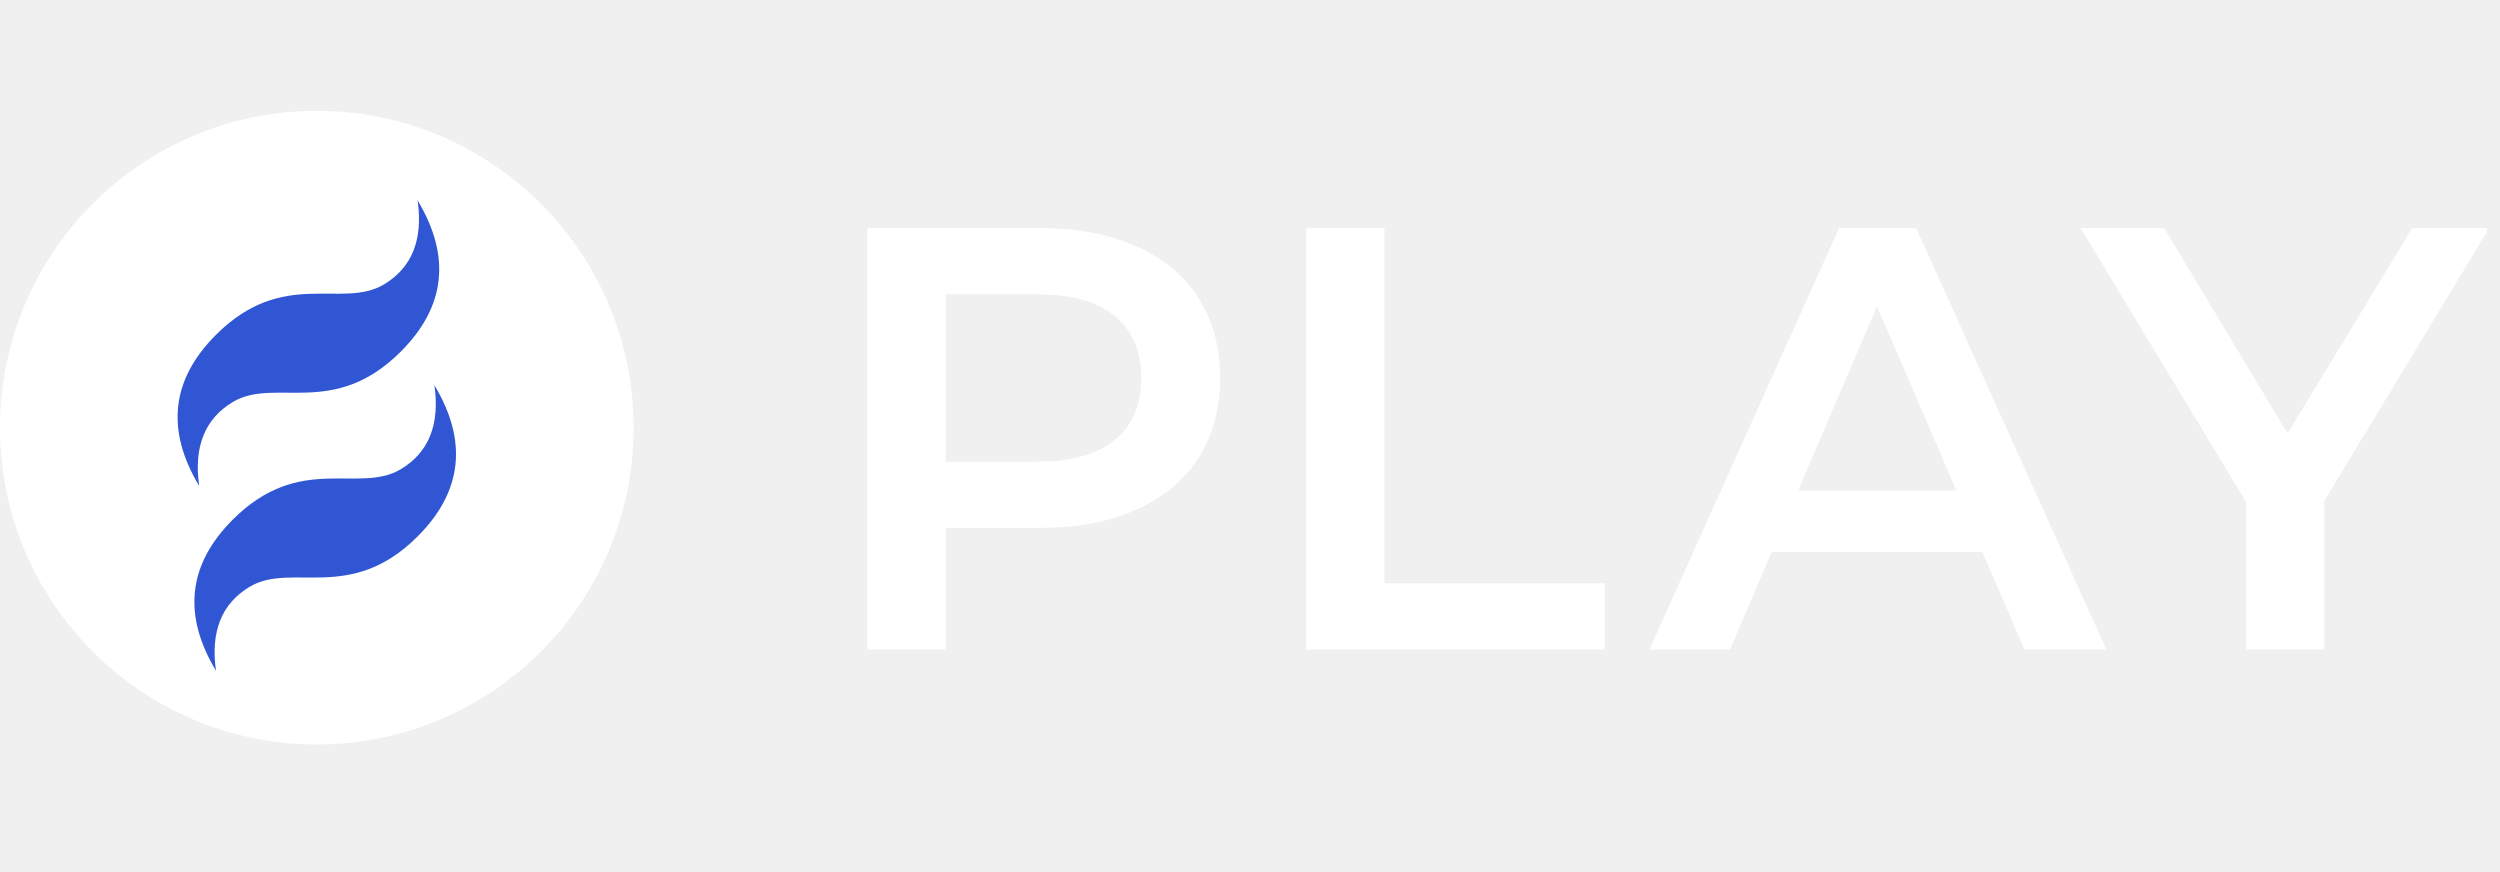
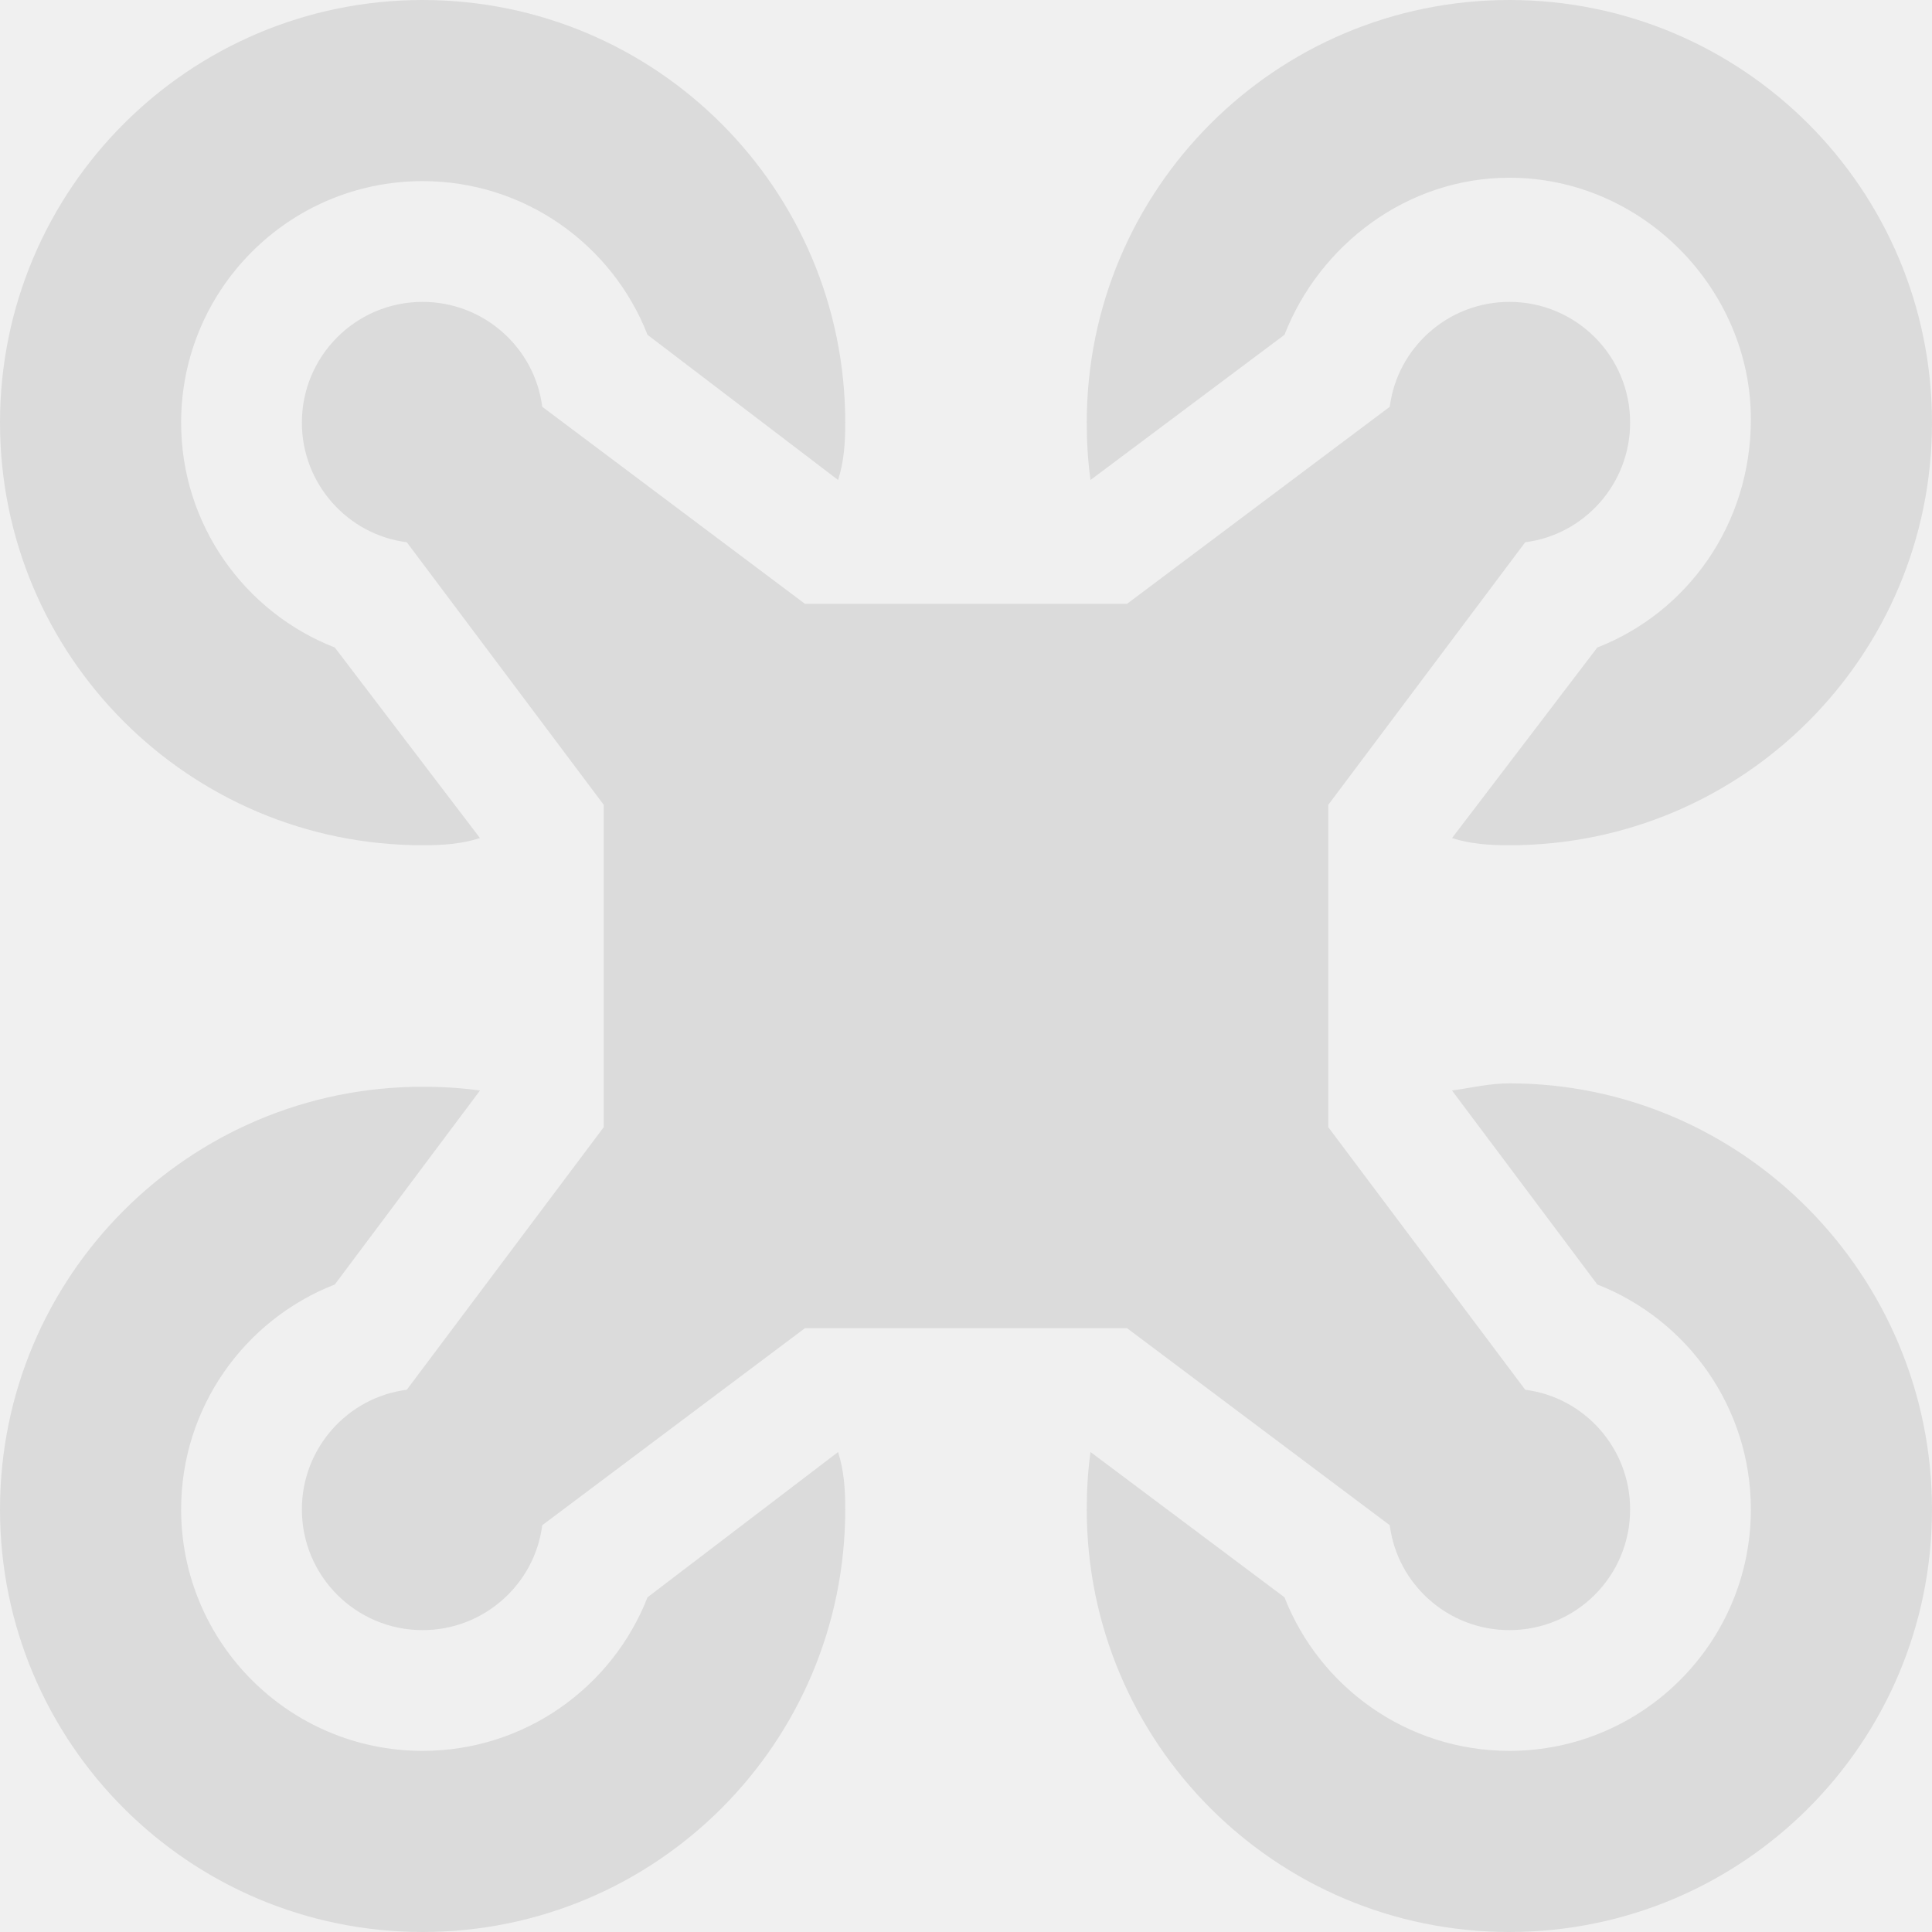
- <svg xmlns="http://www.w3.org/2000/svg" width="132" height="46" viewBox="0 0 132 46" fill="none">
-   <g clip-path="url(#clip0_2005_10874)">
-     <path d="M54.952 12.044C56.88 12.044 58.554 12.362 59.973 12.997C61.414 13.633 62.516 14.544 63.279 15.731C64.041 16.917 64.423 18.326 64.423 19.958C64.423 21.568 64.041 22.977 63.279 24.185C62.516 25.371 61.414 26.282 59.973 26.918C58.554 27.553 56.88 27.871 54.952 27.871H49.93V34.291H45.799V12.044H54.952ZM54.761 24.375C56.562 24.375 57.929 23.994 58.861 23.231C59.793 22.468 60.259 21.377 60.259 19.958C60.259 18.538 59.793 17.447 58.861 16.684C57.929 15.921 56.562 15.54 54.761 15.54H49.93V24.375H54.761ZM68.967 12.044H73.099V30.795H84.731V34.291H68.967V12.044ZM104.668 29.143H93.544L91.351 34.291H87.092L97.103 12.044H101.172L111.215 34.291H106.892L104.668 29.143ZM103.301 25.901L99.106 16.176L94.942 25.901H103.301ZM122.726 26.441V34.291H118.594V26.505L109.854 12.044H114.272L120.787 22.881L127.366 12.044H131.434L122.726 26.441Z" fill="white" />
-     <path d="M16.727 39.309C25.965 39.309 33.455 31.82 33.455 22.582C33.455 13.344 25.965 5.854 16.727 5.854C7.489 5.854 0 13.344 0 22.582C0 31.82 7.489 39.309 16.727 39.309Z" fill="white" />
-     <path fill-rule="evenodd" clip-rule="evenodd" d="M10.518 25.661C8.743 22.704 9.039 20.043 11.405 17.677C14.953 14.129 18.058 16.347 20.276 15.016C21.754 14.129 22.346 12.651 22.05 10.581C23.824 13.537 23.528 16.199 21.163 18.564C17.614 22.113 14.509 19.895 12.292 21.226C10.813 22.113 10.222 23.591 10.518 25.661ZM11.405 35.419C9.63 32.462 9.926 29.801 12.292 27.435C15.84 23.887 18.945 26.105 21.163 24.774C22.641 23.887 23.233 22.409 22.937 20.339C24.711 23.296 24.415 25.957 22.05 28.323C18.501 31.871 15.396 29.653 13.179 30.984C11.7 31.871 11.109 33.349 11.405 35.419Z" fill="#3056D3" />
-   </g>
-   <defs>
-     <clipPath id="clip0_2005_10874">
-       <rect width="131.309" height="46" fill="white" />
-     </clipPath>
-   </defs>
+ <svg xmlns="http://www.w3.org/2000/svg" t="1711049457132" class="icon" viewBox="0 0 1024 1024" version="1.1" p-id="4629" width="50" height="50">
+   <path d="M343.2 177.46C324.6 129.78 278.2 96 224 96c-70.7 0-128 57.3-128 128 0 54.2 33.78 100.6 81.46 119.2l76.94 101c-10 3.2-20 3.8-30.4 3.8C100.28 448 0 347.8 0 224 0 100.28 100.28 0 224 0c123.8 0 224 100.28 224 224 0 10.4-0.6 20.6-3.8 30.4l-101-76.94zM426.6 320h170.8l139.2-104.4c4-31.38 31-55.6 63.4-55.6 35.4 0 64 28.66 64 64 0 32.4-24.2 59.4-55.6 63.4L704 426.6v170.8l104.4 139.2c31.4 4 55.6 31 55.6 63.4 0 35.4-28.6 64-64 64-32.4 0-59.4-24.2-63.4-55.6L597.4 704h-170.8l-139.2 104.4c-4 31.4-31 55.6-63.4 55.6-35.34 0-64-28.6-64-64 0-32.4 24.22-59.4 55.6-63.4l104.4-139.2v-170.8l-104.4-139.2C184.22 283.4 160 256.4 160 224c0-35.34 28.66-64 64-64 32.4 0 59.4 24.22 63.4 55.6l139.2 104.4zM224 1024C100.28 1024 0 923.8 0 800s100.28-224 224-224c10.4 0 20.4 0.6 30.4 2l-76.94 102.8C129.78 699.4 96 745.8 96 800c0 70.6 57.3 128 128 128 54.2 0 100.6-33.8 119.2-81.4l101-77c3.2 10 3.8 20 3.8 30.4 0 123.8-100.2 224-224 224z m354-769.6c-1.4-10-2-20-2-30.4C576 100.28 676.2 0 800 0s224 100.28 224 224c0 123.8-100.2 224-224 224-10.4 0-20.4-0.6-30.4-3.8l77-101c47.6-18.6 81.4-65 81.4-121 0-68.9-57.4-128-128-128-54.2 0-100.6 35.58-119.2 83.26L578 254.4zM576 800c0-10.4 0.6-20.4 2-30.4l102.8 77c18.6 47.6 65 81.4 119.2 81.4 70.6 0 128-57.4 128-128 0-54.2-33.8-100.6-81.4-119.2L769.6 578c10-1.4 20-3.8 30.4-3.8 123.8 0 224 102 224 225.8 0 123.8-100.2 224-224 224s-224-100.2-224-224z" p-id="4630" fill="#dbdbdb" />
</svg>
